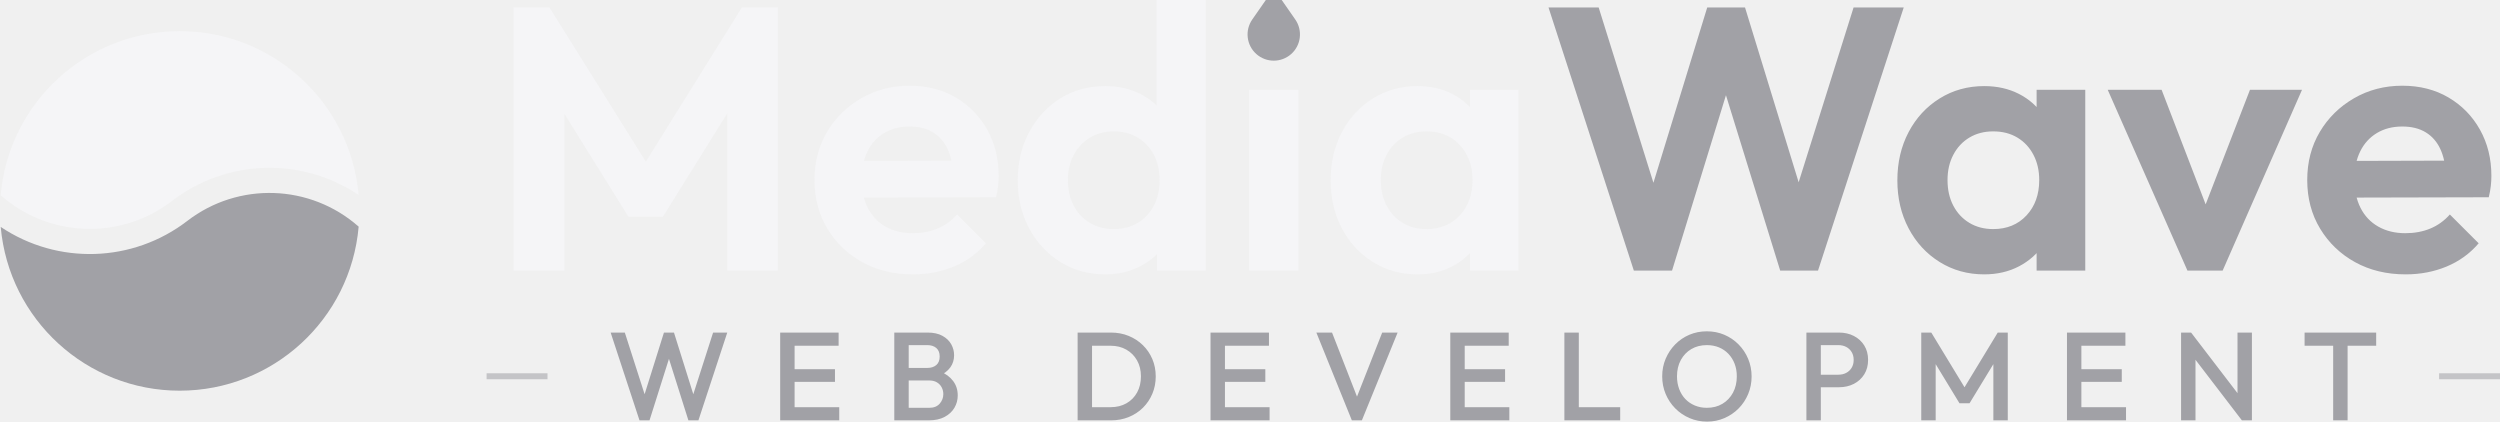
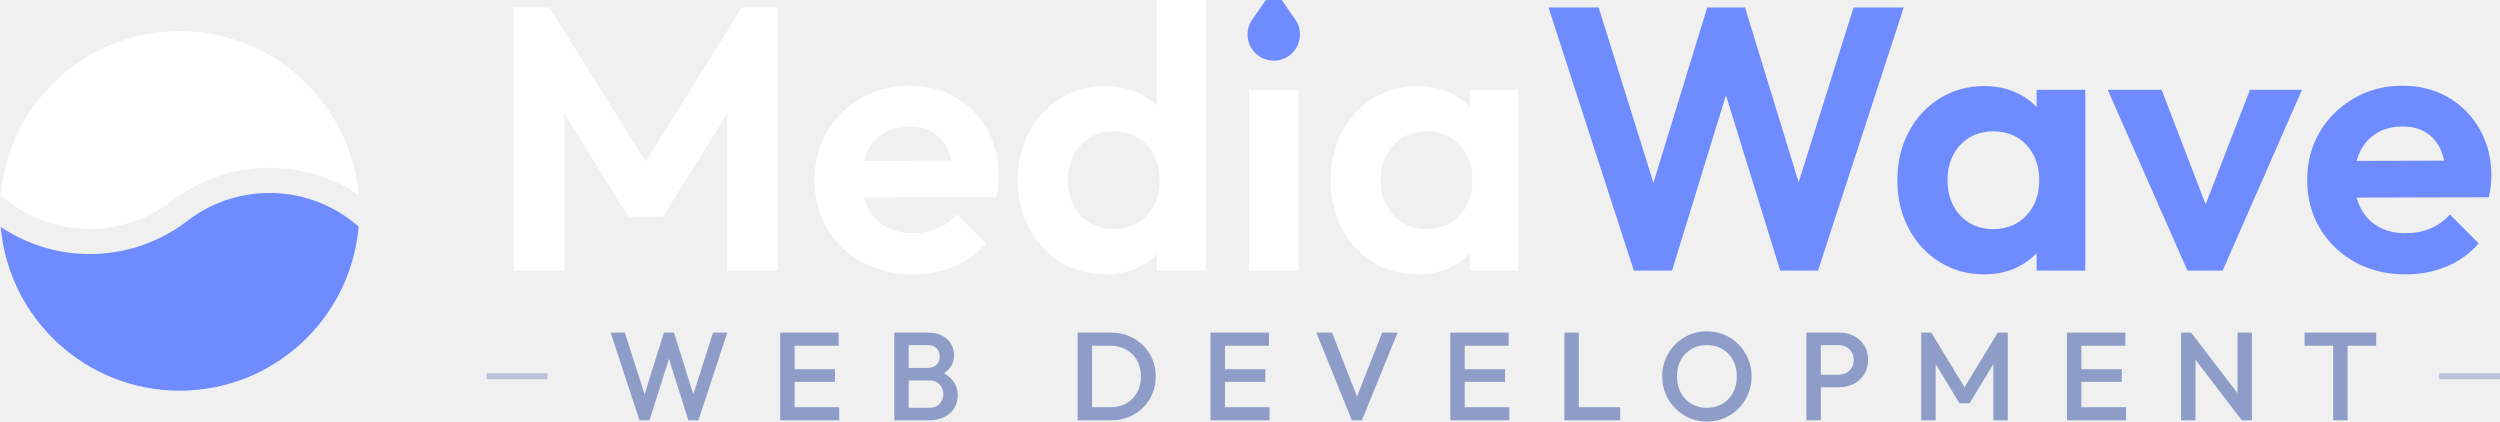
<svg xmlns="http://www.w3.org/2000/svg" viewBox="0 -72.3 667.9 112.7" role="img" aria-labelledby="mw-t mw-d">
  <defs>
-     <style>.a{fill:#F5F5F7}.b{fill:#A1A1A6}.t{fill:#A1A1A6}.l{fill:none;stroke:#A1A1A6;stroke-width:1.6;stroke-opacity:0.55}</style>
+     <style>.a{fill:#FFFFFF}.b{fill:#6E8CFF}.t{fill:#8E9CC8}.l{fill:none;stroke:#8E9CC8;stroke-width:1.6;stroke-opacity:0.55}</style>
  </defs>
  <path class="a" d="M0.18 -20.15A36.01 36.01 0 0 0 45.95 -18.61A42.73 42.73 0 0 1 95.81 -20.22A48 48 0 0 0 0.18 -20.15Z" />
  <path class="b" d="M0.19 -11.68A42.73 42.73 0 0 0 50.05 -13.29A36.01 36.01 0 0 1 95.82 -11.75A48 48 0 0 1 0.19 -11.68Z" />
  <g transform="translate(130 0)">
    <path class="a" d="M20.80 0L7.20 0L7.20-70.30L16.80-70.30L45.30-24.70L39.80-24.70L68.20-70.30L77.80-70.30L77.80 0L64.30 0L64.30-47L66.90-46.20L47.10-14.40L37.90-14.40L18.10-46.20L20.80-47L20.80 0ZM113.90 1L113.90 1Q106.30 1 100.40-2.25Q94.50-5.50 91.05-11.20Q87.60-16.90 87.60-24.20L87.60-24.20Q87.60-31.40 90.95-37.05Q94.30-42.70 100.10-46.05Q105.90-49.40 113-49.40L113-49.40Q120-49.40 125.35-46.25Q130.70-43.10 133.75-37.65Q136.80-32.20 136.80-25.30L136.80-25.30Q136.80-24 136.65-22.65Q136.50-21.30 136.10-19.60L136.10-19.60L95.50-19.50L95.50-29.30L130-29.40L124.70-25.30Q124.50-29.60 123.15-32.50Q121.80-35.40 119.25-36.95Q116.70-38.50 113-38.50L113-38.50Q109.10-38.50 106.20-36.75Q103.30-35 101.75-31.85Q100.20-28.70 100.20-24.40L100.20-24.40Q100.20-20 101.85-16.75Q103.50-13.50 106.60-11.75Q109.70-10 113.80-10L113.80-10Q117.50-10 120.50-11.25Q123.50-12.50 125.70-15L125.70-15L133.40-7.30Q129.90-3.20 124.85-1.10Q119.80 1 113.90 1ZM165.30 1L165.30 1Q158.60 1 153.30-2.30Q148-5.60 144.95-11.30Q141.90-17 141.90-24.10L141.90-24.10Q141.90-31.30 144.95-37Q148-42.70 153.25-46Q158.50-49.30 165.30-49.30L165.30-49.30Q170.50-49.30 174.65-47.20Q178.80-45.10 181.35-41.35Q183.90-37.60 184.10-32.90L184.10-32.90L184.10-15.70Q183.90-11 181.40-7.20Q178.90-3.40 174.70-1.20Q170.50 1 165.30 1ZM167.50-11.10L167.50-11.10Q171.20-11.10 173.95-12.75Q176.70-14.40 178.25-17.35Q179.80-20.30 179.80-24.20L179.80-24.20Q179.80-28 178.25-30.95Q176.70-33.90 173.95-35.55Q171.20-37.20 167.60-37.20L167.60-37.20Q163.90-37.20 161.15-35.50Q158.40-33.80 156.85-30.90Q155.30-28 155.30-24.20L155.30-24.20Q155.30-20.30 156.85-17.35Q158.40-14.40 161.20-12.75Q164-11.10 167.50-11.10ZM192.10-72.30L192.10 0L179.10 0L179.10-13L181.20-24.80L179-36.40L179-72.30L192.10-72.30ZM216.90 0L203.70 0L203.70-48.30L216.90-48.30L216.90 0ZM248.70 1L248.70 1Q242.10 1 236.80-2.30Q231.50-5.60 228.50-11.30Q225.50-17 225.50-24.10L225.50-24.10Q225.50-31.30 228.50-37Q231.50-42.70 236.80-46Q242.10-49.30 248.70-49.30L248.70-49.30Q253.90-49.30 258-47.20Q262.10-45.10 264.55-41.35Q267-37.60 267.20-32.90L267.20-32.90L267.20-15.50Q267-10.70 264.55-7Q262.10-3.30 258-1.15Q253.90 1 248.70 1ZM251.10-11.10L251.10-11.10Q256.60-11.10 260-14.75Q263.40-18.40 263.40-24.20L263.40-24.20Q263.40-28 261.85-30.95Q260.30-33.90 257.55-35.55Q254.80-37.20 251.10-37.20L251.10-37.20Q247.50-37.20 244.75-35.55Q242.00-33.90 240.45-30.95Q238.90-28 238.90-24.20L238.90-24.20Q238.90-20.30 240.45-17.35Q242.00-14.40 244.75-12.75Q247.50-11.10 251.10-11.10ZM275.70 0L262.70 0L262.70-13L264.80-24.80L262.70-36.40L262.70-48.30L275.70-48.30L275.70 0Z" />
    <path class="b" d="M210.3 -75.35L216.04 -67.1A7 7 0 1 1 204.56 -67.1Z" />
    <path class="b" transform="translate(281.5 0)" d="M35.20 0L25 0L2.20-70.30L15.60-70.30L32.50-16.20L28-16.20L44.60-70.30L54.70-70.30L71.30-16.20L66.70-16.20L83.70-70.30L97.10-70.30L74.20 0L64.10 0L47.40-54L51.80-54L35.20 0ZM118.60 1L118.60 1Q112.00 1 106.70-2.30Q101.40-5.60 98.40-11.30Q95.40-17 95.40-24.10L95.40-24.10Q95.40-31.30 98.40-37Q101.40-42.70 106.70-46Q112.00-49.30 118.60-49.30L118.60-49.30Q123.80-49.30 127.90-47.20Q132-45.10 134.45-41.35Q136.90-37.60 137.10-32.90L137.10-32.90L137.10-15.50Q136.90-10.70 134.45-7Q132-3.30 127.90-1.15Q123.80 1 118.60 1ZM121.00-11.10L121.00-11.10Q126.50-11.10 129.90-14.75Q133.30-18.40 133.30-24.20L133.30-24.20Q133.30-28 131.75-30.95Q130.20-33.90 127.45-35.55Q124.70-37.20 121.00-37.20L121.00-37.20Q117.40-37.20 114.65-35.55Q111.90-33.90 110.35-30.95Q108.80-28 108.80-24.20L108.80-24.20Q108.80-20.30 110.35-17.35Q111.90-14.40 114.65-12.75Q117.40-11.10 121.00-11.10ZM145.60 0L132.60 0L132.60-13L134.70-24.80L132.60-36.40L132.60-48.30L145.60-48.30L145.60 0ZM182.30 0L172.90 0L151.60-48.30L166-48.30L181.30-8.50L174.20-8.50L189.60-48.30L203.50-48.30L182.30 0ZM231.20 1L231.20 1Q223.60 1 217.70-2.25Q211.80-5.50 208.35-11.20Q204.90-16.90 204.90-24.20L204.90-24.20Q204.90-31.40 208.25-37.05Q211.60-42.70 217.40-46.05Q223.20-49.40 230.30-49.40L230.30-49.40Q237.30-49.40 242.65-46.25Q248-43.10 251.05-37.65Q254.10-32.20 254.10-25.30L254.10-25.30Q254.10-24 253.95-22.65Q253.80-21.30 253.40-19.60L253.40-19.60L212.80-19.50L212.80-29.30L247.30-29.40L242-25.30Q241.80-29.60 240.45-32.50Q239.10-35.40 236.55-36.95Q234-38.50 230.30-38.50L230.30-38.50Q226.40-38.50 223.50-36.75Q220.60-35 219.05-31.85Q217.50-28.70 217.50-24.40L217.50-24.40Q217.50-20 219.15-16.75Q220.80-13.50 223.90-11.75Q227-10 231.10-10L231.10-10Q234.80-10 237.80-11.25Q240.80-12.50 243-15L243-15L250.70-7.30Q247.20-3.20 242.15-1.10Q237.10 1 231.20 1Z" />
    <path class="t" transform="translate(32.27 40) scale(0.335)" d="M33.60 0L25.60 0L2.60-70L13.90-70L31.20-16.10L28.20-16.10L45.10-70L53.10-70L70-16.10L67-16.10L84.30-70L95.60-70L72.60 0L64.60 0L47.60-53.80L50.60-53.80L33.60 0ZM149.30 0L137.80 0L137.80-70L149.30-70L149.30 0ZM184.90 0L145.70 0L145.70-10.50L184.90-10.50L184.90 0ZM181.50-30.70L145.70-30.70L145.70-40.80L181.50-40.80L181.50-30.70ZM184.40-59.50L145.70-59.50L145.70-70L184.40-70L184.40-59.50ZM256.30 0L236.70 0L236.70-10L256.80-10Q262.10-10 265-13.30Q267.90-16.60 267.90-20.90L267.90-20.90Q267.90-23.80 266.60-26.30Q265.30-28.80 262.80-30.30Q260.30-31.80 256.80-31.80L256.80-31.80L236.70-31.80L236.70-41.80L255.10-41.80Q259.60-41.80 262.30-44.10Q265-46.40 265-50.90L265-50.90Q265-55.40 262.30-57.70Q259.60-60 255.10-60L255.10-60L236.70-60L236.70-70L255.40-70Q262.50-70 267.20-67.40Q271.90-64.80 274.20-60.70Q276.50-56.60 276.50-51.90L276.50-51.90Q276.50-46.40 273.45-42.20Q270.40-38 264.50-35.40L264.50-35.40L265.40-39Q272-36.30 275.70-31.40Q279.40-26.50 279.40-19.90L279.40-19.90Q279.40-14.50 276.75-10Q274.10-5.50 268.95-2.75Q263.80 0 256.30 0L256.30 0ZM240.30 0L228.80 0L228.80-70L240.30-70L240.30 0ZM401.80 0L382.90 0L382.90-10.50L401.30-10.50Q408.50-10.50 413.95-13.60Q419.40-16.70 422.45-22.25Q425.50-27.80 425.50-35.10L425.50-35.10Q425.50-42.30 422.40-47.80Q419.30-53.30 413.85-56.40Q408.40-59.50 401.30-59.50L401.30-59.50L382.90-59.50L382.90-70L401.60-70Q409.20-70 415.70-67.35Q422.20-64.70 427.05-59.95Q431.90-55.20 434.60-48.85Q437.30-42.50 437.30-35L437.30-35Q437.30-27.60 434.60-21.20Q431.90-14.80 427.10-10.05Q422.30-5.30 415.80-2.65Q409.30 0 401.80 0L401.80 0ZM386.50 0L375 0L375-70L386.50-70L386.50 0ZM492.50 0L481 0L481-70L492.50-70L492.50 0ZM528.10 0L488.90 0L488.90-10.50L528.10-10.50L528.10 0ZM524.70-30.70L488.90-30.70L488.90-40.80L524.70-40.80L524.70-30.70ZM527.60-59.50L488.90-59.50L488.90-70L527.60-70L527.60-59.50ZM601.70 0L593.70 0L565.40-70L577.90-70L600-13.30L595.60-13.30L617.90-70L630.20-70L601.70 0ZM683.70 0L672.20 0L672.20-70L683.70-70L683.70 0ZM719.30 0L680.10 0L680.10-10.50L719.30-10.50L719.30 0ZM715.90-30.70L680.10-30.70L680.10-40.80L715.90-40.80L715.90-30.70ZM718.80-59.50L680.10-59.50L680.10-70L718.80-70L718.80-59.50ZM774.70 0L763.20 0L763.20-70L774.70-70L774.70 0ZM807.70 0L771.10 0L771.10-10.50L807.70-10.50L807.70 0ZM877 1L877 1Q869.50 1 863-1.80Q856.50-4.60 851.60-9.55Q846.70-14.50 843.95-21.05Q841.20-27.60 841.20-35.10L841.20-35.10Q841.20-42.60 843.95-49.10Q846.70-55.60 851.55-60.55Q856.40-65.50 862.85-68.25Q869.30-71 876.80-71L876.80-71Q884.30-71 890.75-68.25Q897.20-65.50 902.10-60.55Q907-55.60 909.75-49.05Q912.50-42.50 912.50-35L912.50-35Q912.50-27.50 909.75-20.95Q907-14.40 902.15-9.50Q897.30-4.60 890.85-1.80Q884.40 1 877 1ZM876.80-10L876.80-10Q883.90-10 889.25-13.20Q894.60-16.40 897.65-22.05Q900.70-27.70 900.70-35.10L900.70-35.10Q900.70-40.60 898.95-45.15Q897.20-49.70 894-53.05Q890.80-56.40 886.45-58.20Q882.10-60 876.80-60L876.80-60Q869.80-60 864.45-56.85Q859.10-53.70 856.05-48.10Q853-42.50 853-35.10L853-35.10Q853-29.60 854.75-24.95Q856.50-20.30 859.65-17Q862.80-13.70 867.20-11.85Q871.60-10 876.80-10ZM982.20-26.40L964.10-26.40L964.10-36.40L981.60-36.40Q985.20-36.40 987.95-37.85Q990.70-39.30 992.30-41.95Q993.90-44.60 993.90-48.20L993.90-48.20Q993.90-51.80 992.30-54.45Q990.70-57.10 987.95-58.55Q985.20-60 981.60-60L981.60-60L964.10-60L964.10-70L982.20-70Q988.80-70 994.05-67.30Q999.30-64.60 1002.35-59.70Q1005.40-54.80 1005.40-48.20L1005.40-48.20Q1005.40-41.60 1002.35-36.70Q999.30-31.80 994.05-29.10Q988.80-26.40 982.20-26.40L982.20-26.40ZM967.70 0L956.20 0L956.20-70L967.70-70L967.70 0ZM1059.30 0L1047.80 0L1047.80-70L1055.80-70L1084.90-22.10L1079.70-22.10L1108.80-70L1116.80-70L1116.80 0L1105.30 0L1105.30-49.80L1107.90-49.10L1086.30-13.60L1078.30-13.60L1056.70-49.10L1059.30-49.80L1059.30 0ZM1175.50 0L1164 0L1164-70L1175.50-70L1175.50 0ZM1211.10 0L1171.90 0L1171.90-10.50L1211.10-10.50L1211.10 0ZM1207.70-30.70L1171.90-30.70L1171.90-40.80L1207.70-40.80L1207.70-30.70ZM1210.60-59.50L1171.90-59.50L1171.90-70L1210.60-70L1210.60-59.50ZM1266.50 0L1255 0L1255-70L1263-70L1266.50-56.80L1266.50 0ZM1304.90-15.30L1303.50 0L1261.60-54.70L1263-70L1304.90-15.30ZM1311.50 0L1303.50 0L1300-12.30L1300-70L1311.50-70L1311.50 0ZM1387.80 0L1376.30 0L1376.30-68L1387.80-68L1387.80 0ZM1410.60-59.50L1353.50-59.50L1353.50-70L1410.60-70L1410.60-59.50Z" />
    <path class="l" d="M0 28.22H16.27M521.63 28.22H537.9" />
  </g>
</svg>
